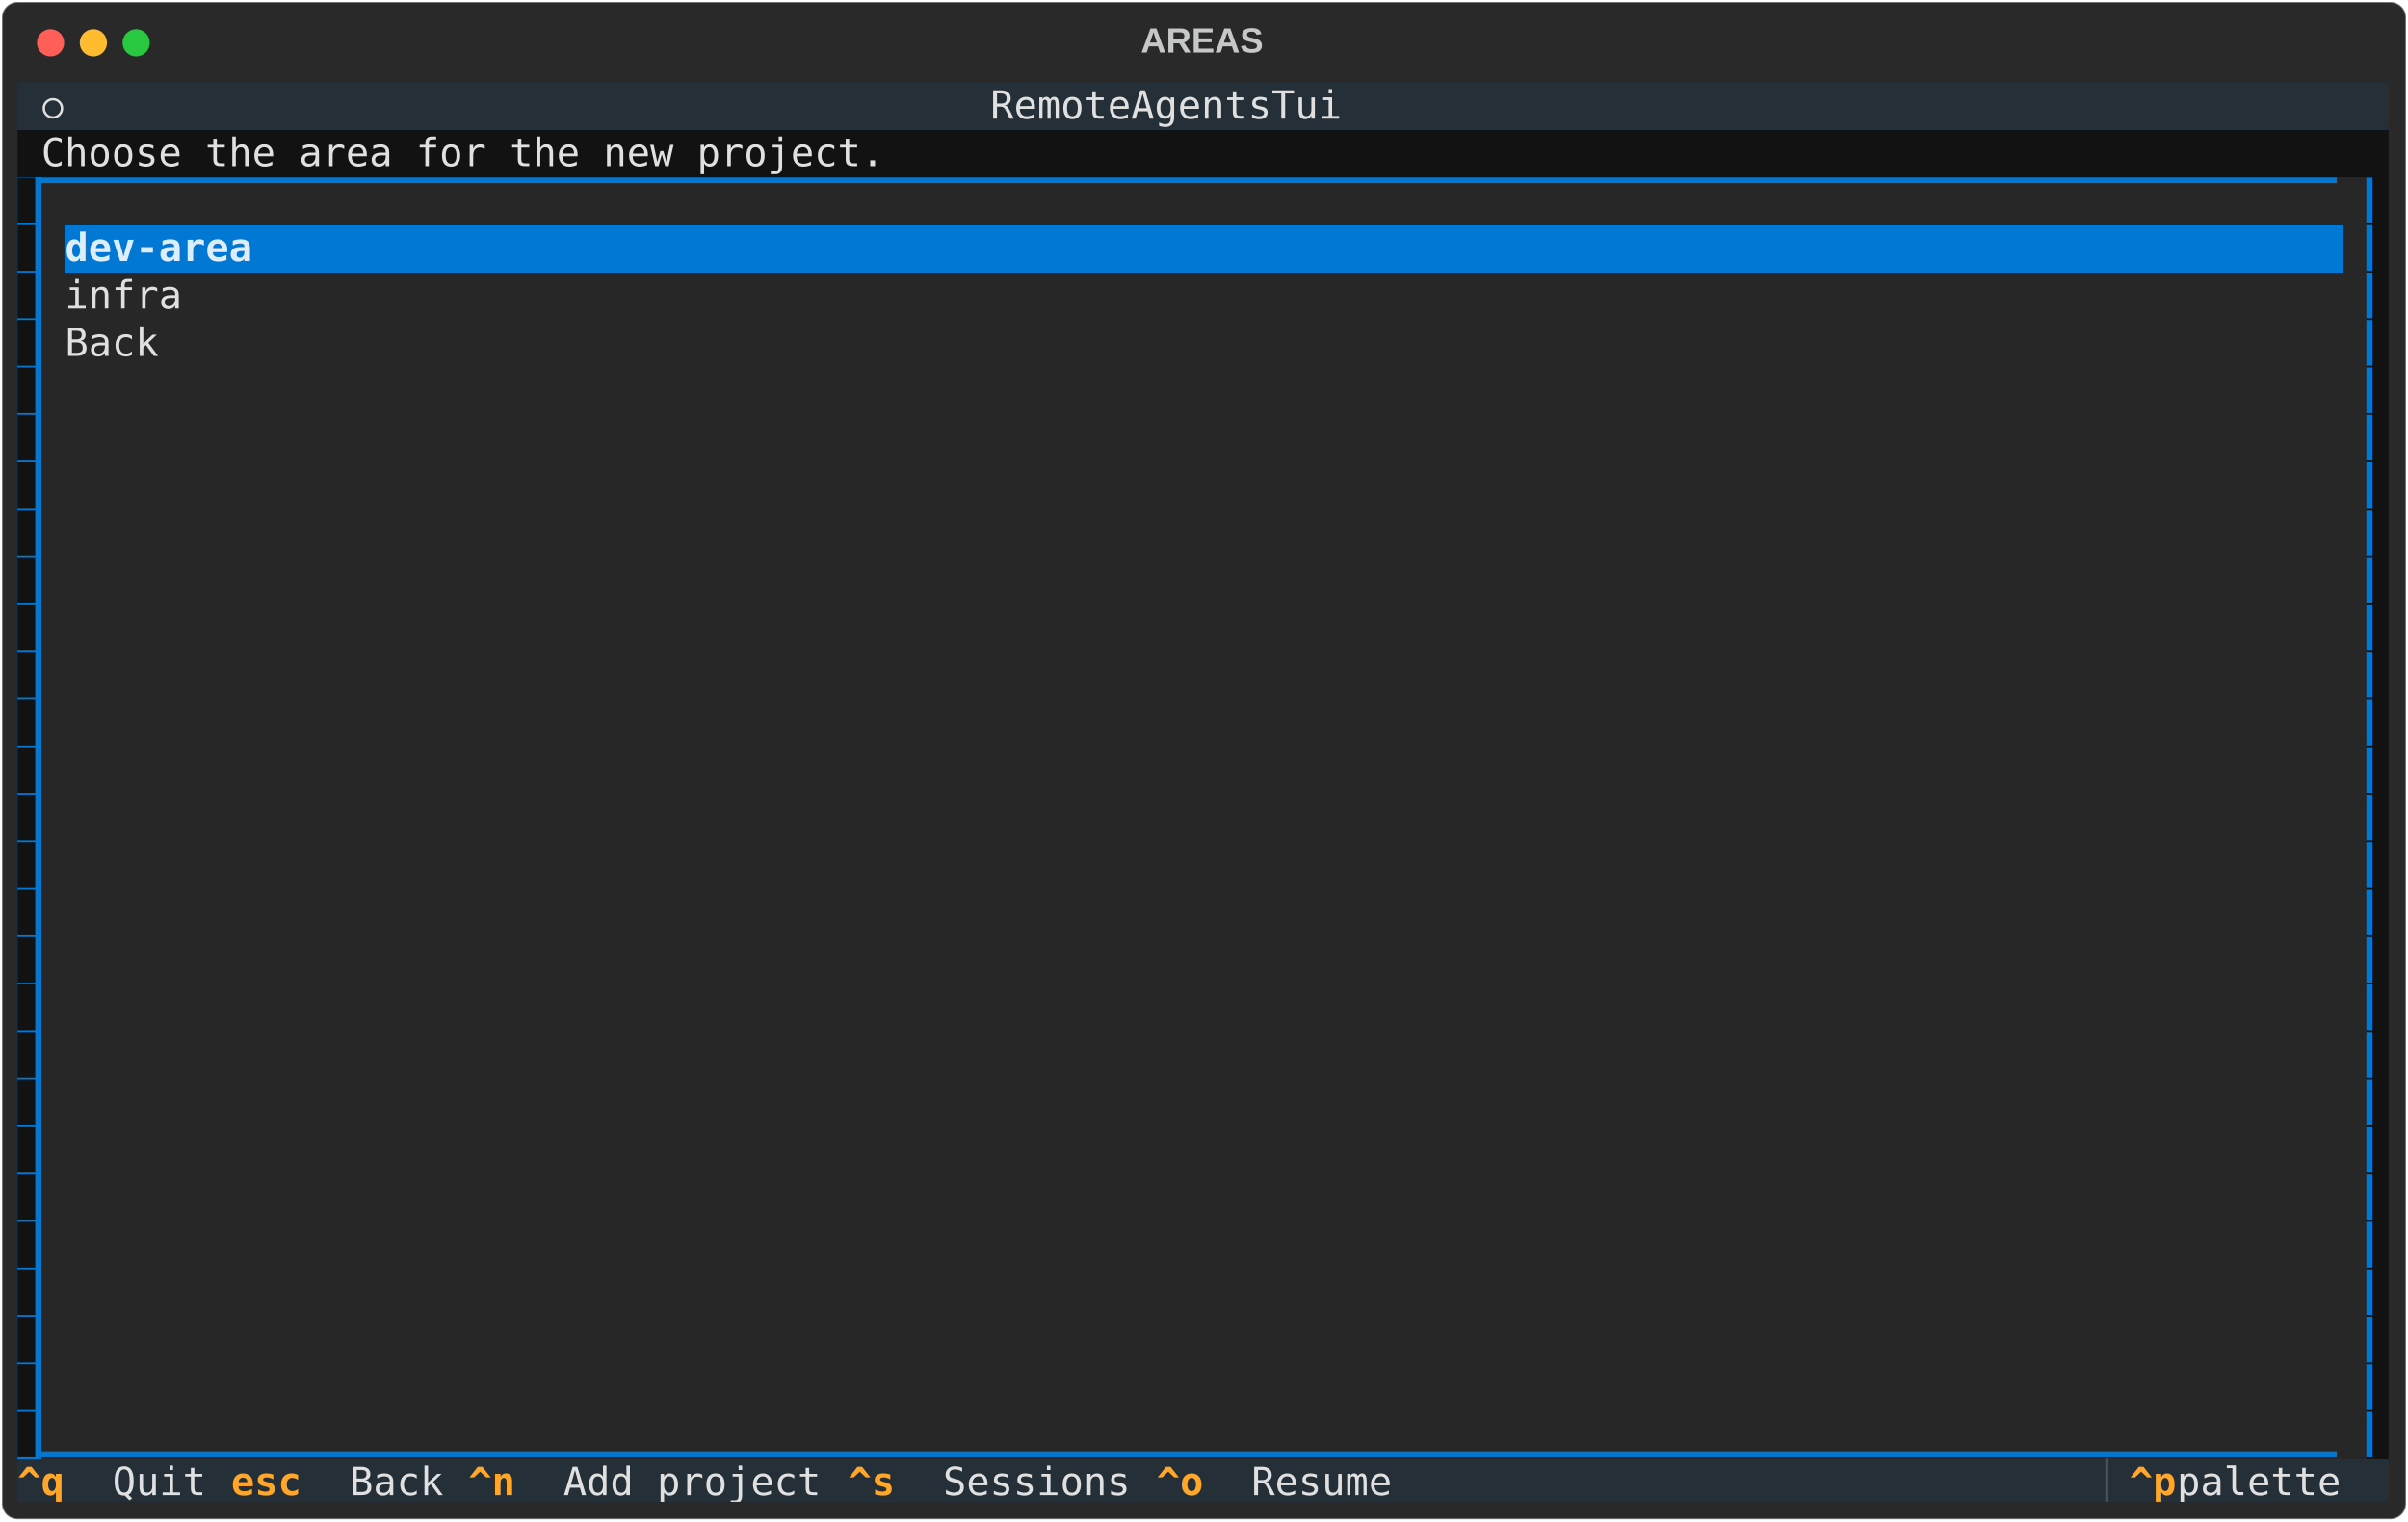
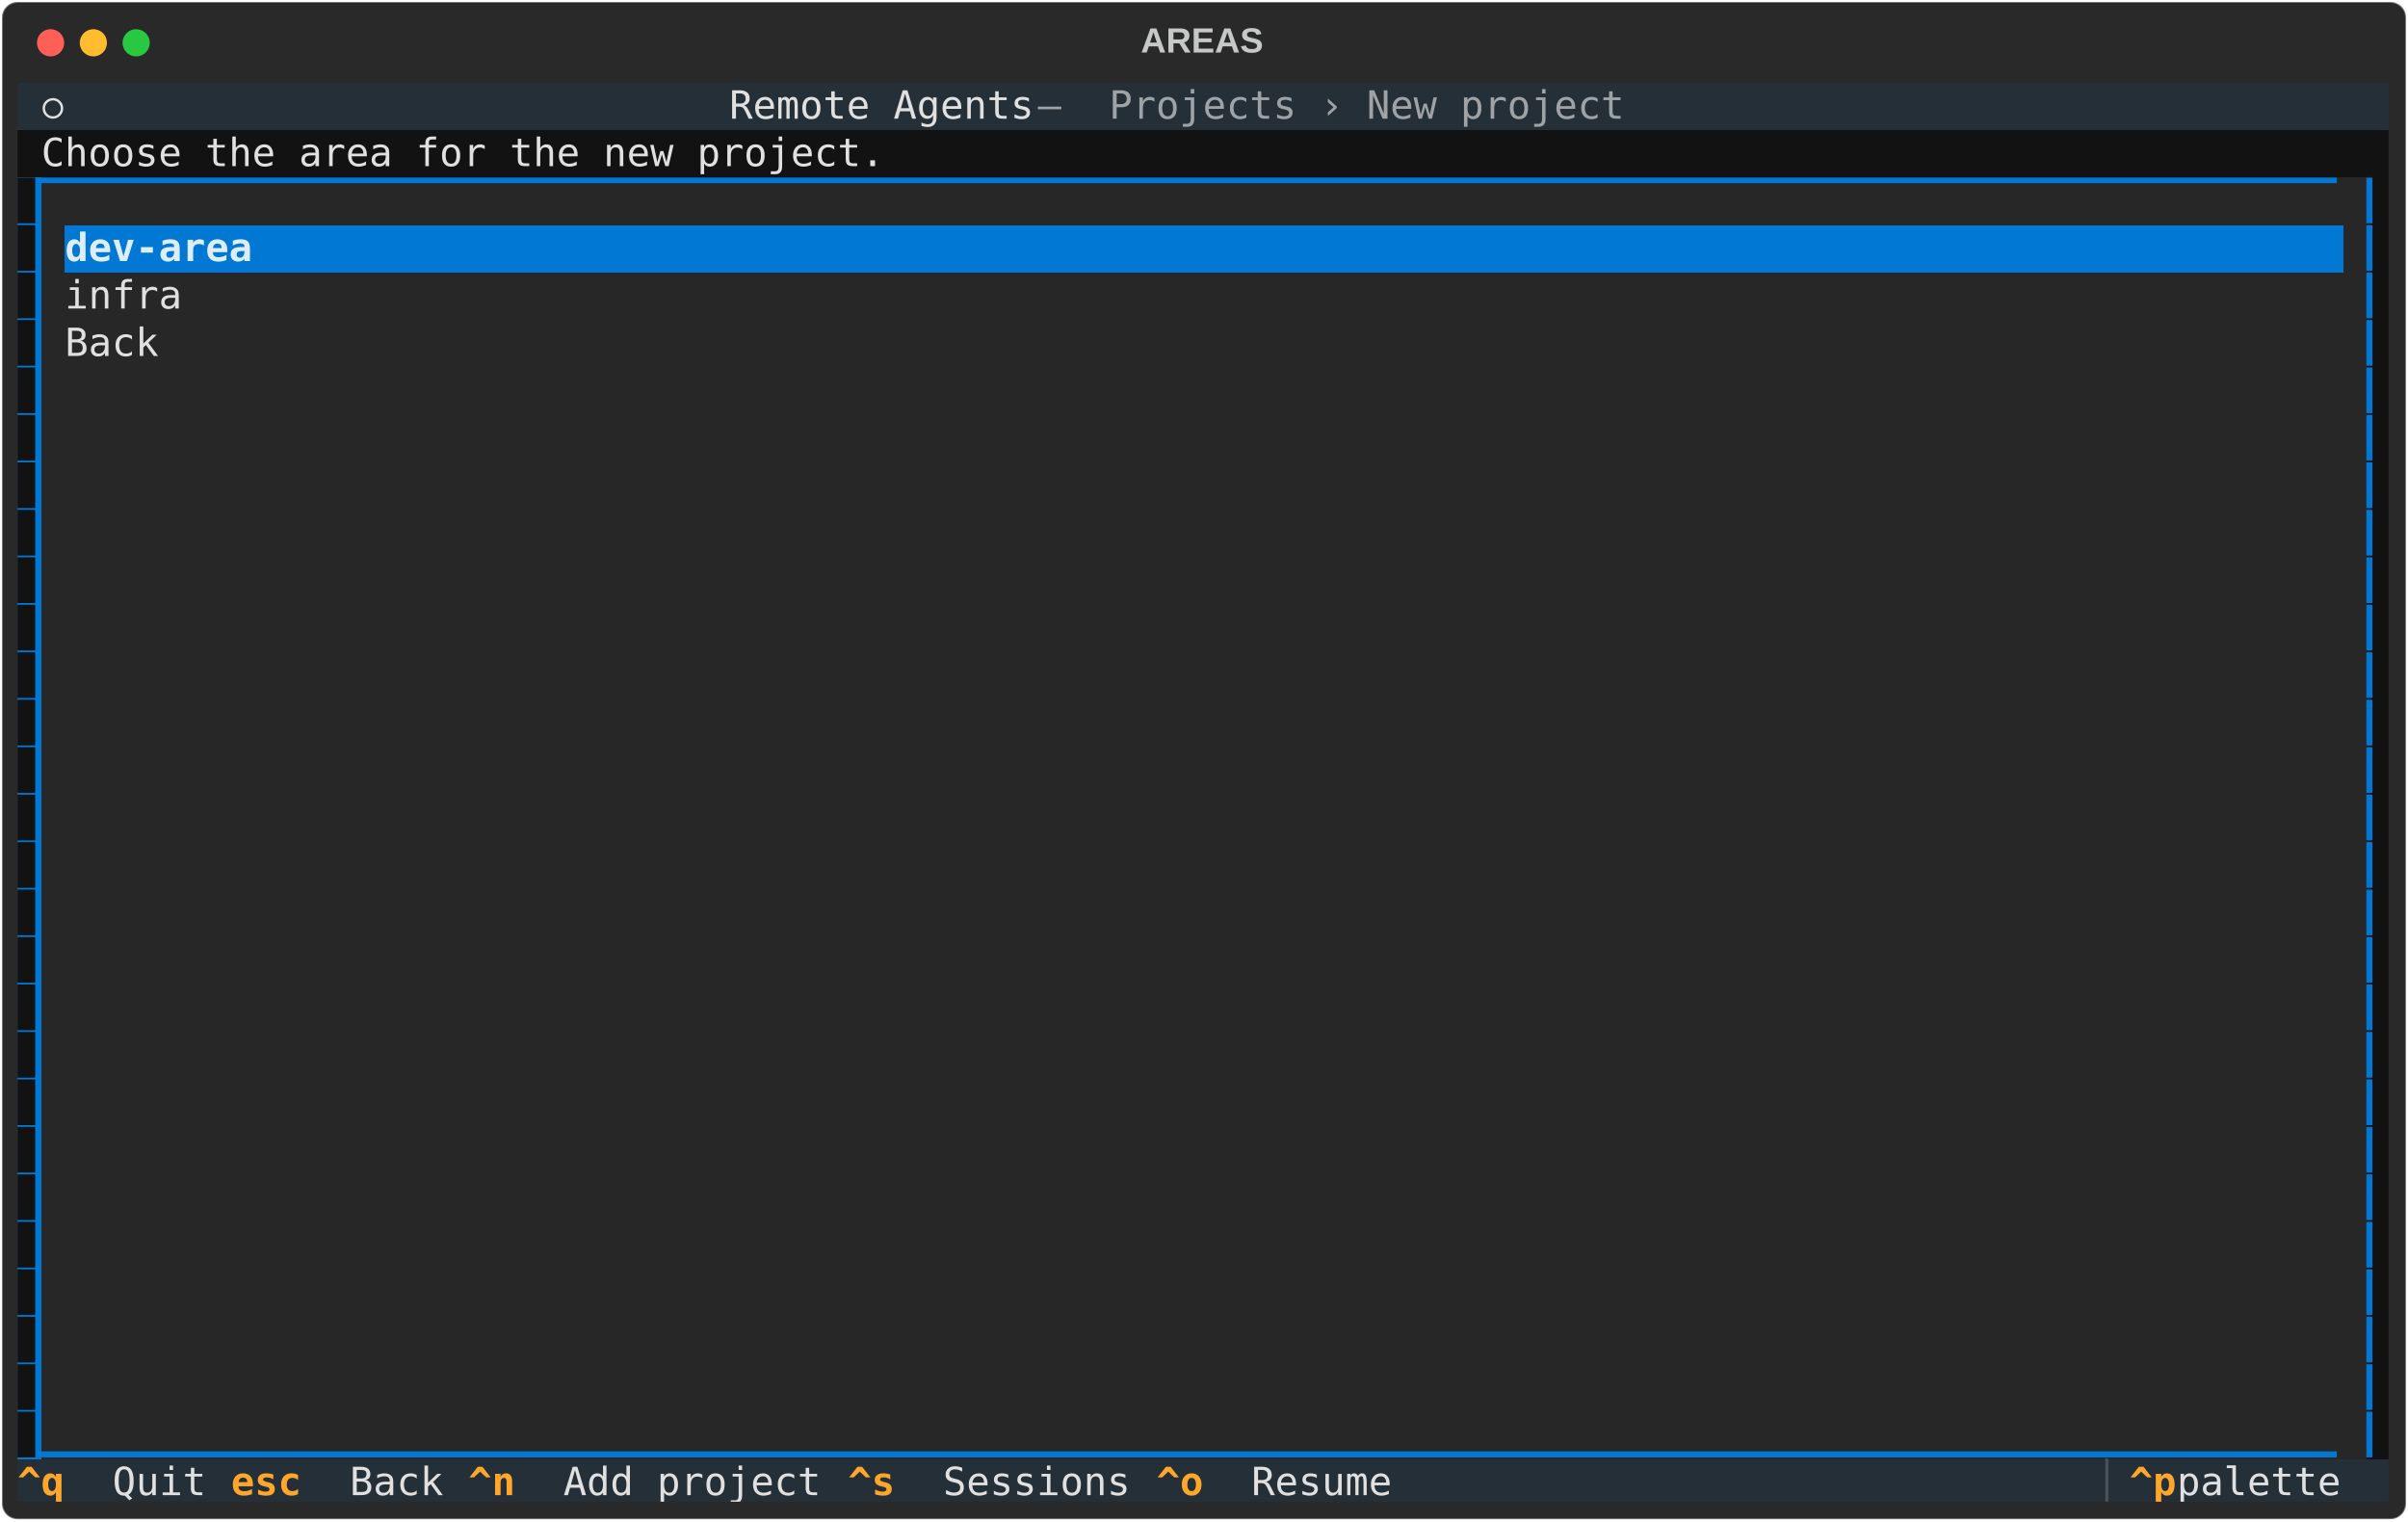
<svg xmlns="http://www.w3.org/2000/svg" class="rich-terminal" viewBox="0 0 1238 782.0">
  <style>

    @font-face {
        font-family: "Fira Code";
        src: local("FiraCode-Regular"),
                url("https://cdnjs.cloudflare.com/ajax/libs/firacode/6.2.0/woff2/FiraCode-Regular.woff2") format("woff2"),
                url("https://cdnjs.cloudflare.com/ajax/libs/firacode/6.2.0/woff/FiraCode-Regular.woff") format("woff");
        font-style: normal;
        font-weight: 400;
    }
    @font-face {
        font-family: "Fira Code";
        src: local("FiraCode-Bold"),
                url("https://cdnjs.cloudflare.com/ajax/libs/firacode/6.2.0/woff2/FiraCode-Bold.woff2") format("woff2"),
                url("https://cdnjs.cloudflare.com/ajax/libs/firacode/6.2.0/woff/FiraCode-Bold.woff") format("woff");
        font-style: bold;
        font-weight: 700;
    }

    .terminal-0-matrix {
        font-family: Fira Code, monospace;
        font-size: 20px;
        line-height: 24.4px;
        font-variant-east-asian: full-width;
    }

    .terminal-0-title {
        font-size: 18px;
        font-weight: bold;
        font-family: arial;
    }

    .terminal-0-r1 { fill: #c5c8c6 }
.terminal-0-r2 { fill: #e0e0e0 }
- .terminal-0-r3 { fill: #121212 }
- .terminal-0-r4 { fill: #0178d4 }
- .terminal-0-r5 { fill: #ddedf9;font-weight: bold }
- .terminal-0-r6 { fill: #ffa62b;font-weight: bold }
- .terminal-0-r7 { fill: #495259 }
+ .terminal-0-r3 { fill: #a0a3a6 }
+ .terminal-0-r4 { fill: #121212 }
+ .terminal-0-r5 { fill: #0178d4 }
+ .terminal-0-r6 { fill: #ddedf9;font-weight: bold }
+ .terminal-0-r7 { fill: #ffa62b;font-weight: bold }
+ .terminal-0-r8 { fill: #495259 }
    </style>
  <defs>
    <clipPath id="terminal-0-clip-terminal">
      <rect x="0" y="0" width="1219.0" height="731.0" />
    </clipPath>
    <clipPath id="terminal-0-line-0">
      <rect x="0" y="1.5" width="1220" height="24.65" />
    </clipPath>
    <clipPath id="terminal-0-line-1">
      <rect x="0" y="25.9" width="1220" height="24.65" />
    </clipPath>
    <clipPath id="terminal-0-line-2">
      <rect x="0" y="50.3" width="1220" height="24.65" />
    </clipPath>
    <clipPath id="terminal-0-line-3">
      <rect x="0" y="74.7" width="1220" height="24.65" />
    </clipPath>
    <clipPath id="terminal-0-line-4">
      <rect x="0" y="99.1" width="1220" height="24.65" />
    </clipPath>
    <clipPath id="terminal-0-line-5">
      <rect x="0" y="123.5" width="1220" height="24.65" />
    </clipPath>
    <clipPath id="terminal-0-line-6">
      <rect x="0" y="147.9" width="1220" height="24.65" />
    </clipPath>
    <clipPath id="terminal-0-line-7">
      <rect x="0" y="172.3" width="1220" height="24.65" />
    </clipPath>
    <clipPath id="terminal-0-line-8">
      <rect x="0" y="196.7" width="1220" height="24.65" />
    </clipPath>
    <clipPath id="terminal-0-line-9">
      <rect x="0" y="221.1" width="1220" height="24.65" />
    </clipPath>
    <clipPath id="terminal-0-line-10">
      <rect x="0" y="245.5" width="1220" height="24.65" />
    </clipPath>
    <clipPath id="terminal-0-line-11">
      <rect x="0" y="269.9" width="1220" height="24.65" />
    </clipPath>
    <clipPath id="terminal-0-line-12">
      <rect x="0" y="294.3" width="1220" height="24.65" />
    </clipPath>
    <clipPath id="terminal-0-line-13">
      <rect x="0" y="318.7" width="1220" height="24.65" />
    </clipPath>
    <clipPath id="terminal-0-line-14">
      <rect x="0" y="343.1" width="1220" height="24.65" />
    </clipPath>
    <clipPath id="terminal-0-line-15">
      <rect x="0" y="367.5" width="1220" height="24.65" />
    </clipPath>
    <clipPath id="terminal-0-line-16">
      <rect x="0" y="391.9" width="1220" height="24.65" />
    </clipPath>
    <clipPath id="terminal-0-line-17">
      <rect x="0" y="416.3" width="1220" height="24.65" />
    </clipPath>
    <clipPath id="terminal-0-line-18">
      <rect x="0" y="440.7" width="1220" height="24.65" />
    </clipPath>
    <clipPath id="terminal-0-line-19">
      <rect x="0" y="465.1" width="1220" height="24.65" />
    </clipPath>
    <clipPath id="terminal-0-line-20">
      <rect x="0" y="489.5" width="1220" height="24.65" />
    </clipPath>
    <clipPath id="terminal-0-line-21">
      <rect x="0" y="513.9" width="1220" height="24.65" />
    </clipPath>
    <clipPath id="terminal-0-line-22">
      <rect x="0" y="538.3" width="1220" height="24.65" />
    </clipPath>
    <clipPath id="terminal-0-line-23">
      <rect x="0" y="562.7" width="1220" height="24.65" />
    </clipPath>
    <clipPath id="terminal-0-line-24">
      <rect x="0" y="587.1" width="1220" height="24.65" />
    </clipPath>
    <clipPath id="terminal-0-line-25">
      <rect x="0" y="611.5" width="1220" height="24.65" />
    </clipPath>
    <clipPath id="terminal-0-line-26">
      <rect x="0" y="635.9" width="1220" height="24.65" />
    </clipPath>
    <clipPath id="terminal-0-line-27">
      <rect x="0" y="660.3" width="1220" height="24.65" />
    </clipPath>
    <clipPath id="terminal-0-line-28">
      <rect x="0" y="684.7" width="1220" height="24.65" />
    </clipPath>
  </defs>
  <rect fill="#292929" stroke="rgba(255,255,255,0.35)" stroke-width="1" x="1" y="1" width="1236" height="780" rx="8" />
  <text class="terminal-0-title" fill="#c5c8c6" text-anchor="middle" x="618" y="27">AREAS</text>
  <g transform="translate(26,22)">
    <circle cx="0" cy="0" r="7" fill="#ff5f57" />
    <circle cx="22" cy="0" r="7" fill="#febc2e" />
    <circle cx="44" cy="0" r="7" fill="#28c840" />
  </g>
  <g transform="translate(9, 41)" clip-path="url(#terminal-0-clip-terminal)">
    <rect fill="#242f38" x="0" y="1.5" width="12.2" height="24.65" shape-rendering="crispEdges" />
    <rect fill="#242f38" x="12.2" y="1.5" width="12.2" height="24.65" shape-rendering="crispEdges" />
    <rect fill="#242f38" x="24.4" y="1.5" width="61" height="24.65" shape-rendering="crispEdges" />
    <rect fill="#242f38" x="85.4" y="1.5" width="12.2" height="24.65" shape-rendering="crispEdges" />
-     <rect fill="#242f38" x="97.6" y="1.5" width="402.6" height="24.65" shape-rendering="crispEdges" />
-     <rect fill="#242f38" x="500.2" y="1.5" width="183" height="24.65" shape-rendering="crispEdges" />
-     <rect fill="#242f38" x="683.2" y="1.5" width="414.8" height="24.65" shape-rendering="crispEdges" />
+     <rect fill="#242f38" x="97.6" y="1.5" width="268.4" height="24.65" shape-rendering="crispEdges" />
+     <rect fill="#242f38" x="366" y="1.5" width="158.6" height="24.65" shape-rendering="crispEdges" />
+     <rect fill="#242f38" x="524.6" y="1.5" width="36.6" height="24.65" shape-rendering="crispEdges" />
+     <rect fill="#242f38" x="561.2" y="1.5" width="268.4" height="24.65" shape-rendering="crispEdges" />
+     <rect fill="#242f38" x="829.6" y="1.5" width="268.4" height="24.65" shape-rendering="crispEdges" />
    <rect fill="#242f38" x="1098" y="1.5" width="12.2" height="24.65" shape-rendering="crispEdges" />
    <rect fill="#242f38" x="1110.2" y="1.5" width="0" height="24.65" shape-rendering="crispEdges" />
    <rect fill="#242f38" x="1110.2" y="1.5" width="97.6" height="24.65" shape-rendering="crispEdges" />
    <rect fill="#242f38" x="1207.8" y="1.5" width="12.2" height="24.65" shape-rendering="crispEdges" />
    <rect fill="#121212" x="0" y="25.9" width="12.2" height="24.65" shape-rendering="crispEdges" />
    <rect fill="#121212" x="12.2" y="25.9" width="439.2" height="24.65" shape-rendering="crispEdges" />
    <rect fill="#121212" x="451.4" y="25.9" width="756.4" height="24.65" shape-rendering="crispEdges" />
    <rect fill="#121212" x="1207.8" y="25.9" width="12.2" height="24.65" shape-rendering="crispEdges" />
    <rect fill="#0178d4" x="0" y="50.3" width="12.2" height="24.65" shape-rendering="crispEdges" />
    <rect fill="#272727" x="12.2" y="50.3" width="1195.6" height="24.65" shape-rendering="crispEdges" />
    <rect fill="#121212" x="1207.8" y="50.3" width="12.2" height="24.65" shape-rendering="crispEdges" />
    <rect fill="#0178d4" x="0" y="74.7" width="12.2" height="24.65" shape-rendering="crispEdges" />
    <rect fill="#272727" x="12.2" y="74.7" width="12.2" height="24.65" shape-rendering="crispEdges" />
    <rect fill="#0178d4" x="24.4" y="74.7" width="97.6" height="24.65" shape-rendering="crispEdges" />
    <rect fill="#0178d4" x="122" y="74.7" width="1073.6" height="24.65" shape-rendering="crispEdges" />
    <rect fill="#272727" x="1195.6" y="74.7" width="12.2" height="24.65" shape-rendering="crispEdges" />
    <rect fill="#121212" x="1207.8" y="74.7" width="12.2" height="24.65" shape-rendering="crispEdges" />
    <rect fill="#0178d4" x="0" y="99.1" width="12.2" height="24.65" shape-rendering="crispEdges" />
    <rect fill="#272727" x="12.2" y="99.1" width="12.2" height="24.65" shape-rendering="crispEdges" />
    <rect fill="#272727" x="24.4" y="99.1" width="61" height="24.65" shape-rendering="crispEdges" />
    <rect fill="#272727" x="85.4" y="99.1" width="1110.2" height="24.65" shape-rendering="crispEdges" />
    <rect fill="#272727" x="1195.6" y="99.1" width="12.2" height="24.65" shape-rendering="crispEdges" />
    <rect fill="#121212" x="1207.8" y="99.1" width="12.2" height="24.65" shape-rendering="crispEdges" />
    <rect fill="#0178d4" x="0" y="123.5" width="12.2" height="24.65" shape-rendering="crispEdges" />
    <rect fill="#272727" x="12.2" y="123.5" width="12.2" height="24.65" shape-rendering="crispEdges" />
    <rect fill="#272727" x="24.4" y="123.5" width="48.8" height="24.65" shape-rendering="crispEdges" />
    <rect fill="#272727" x="73.2" y="123.5" width="1122.4" height="24.65" shape-rendering="crispEdges" />
    <rect fill="#272727" x="1195.6" y="123.5" width="12.2" height="24.65" shape-rendering="crispEdges" />
    <rect fill="#121212" x="1207.8" y="123.5" width="12.2" height="24.65" shape-rendering="crispEdges" />
    <rect fill="#0178d4" x="0" y="147.9" width="12.2" height="24.65" shape-rendering="crispEdges" />
    <rect fill="#272727" x="12.2" y="147.9" width="12.2" height="24.65" shape-rendering="crispEdges" />
    <rect fill="#272727" x="24.4" y="147.9" width="1171.2" height="24.65" shape-rendering="crispEdges" />
    <rect fill="#272727" x="1195.6" y="147.9" width="12.2" height="24.65" shape-rendering="crispEdges" />
    <rect fill="#121212" x="1207.8" y="147.9" width="12.2" height="24.65" shape-rendering="crispEdges" />
    <rect fill="#0178d4" x="0" y="172.3" width="12.2" height="24.65" shape-rendering="crispEdges" />
    <rect fill="#272727" x="12.2" y="172.3" width="12.2" height="24.65" shape-rendering="crispEdges" />
    <rect fill="#272727" x="24.4" y="172.3" width="1171.2" height="24.65" shape-rendering="crispEdges" />
    <rect fill="#272727" x="1195.6" y="172.3" width="12.2" height="24.65" shape-rendering="crispEdges" />
    <rect fill="#121212" x="1207.8" y="172.3" width="12.2" height="24.65" shape-rendering="crispEdges" />
    <rect fill="#0178d4" x="0" y="196.7" width="12.2" height="24.65" shape-rendering="crispEdges" />
    <rect fill="#272727" x="12.2" y="196.7" width="12.2" height="24.65" shape-rendering="crispEdges" />
    <rect fill="#272727" x="24.4" y="196.7" width="1171.2" height="24.65" shape-rendering="crispEdges" />
    <rect fill="#272727" x="1195.6" y="196.7" width="12.2" height="24.65" shape-rendering="crispEdges" />
    <rect fill="#121212" x="1207.8" y="196.7" width="12.2" height="24.65" shape-rendering="crispEdges" />
    <rect fill="#0178d4" x="0" y="221.1" width="12.2" height="24.65" shape-rendering="crispEdges" />
    <rect fill="#272727" x="12.2" y="221.1" width="12.2" height="24.65" shape-rendering="crispEdges" />
    <rect fill="#272727" x="24.4" y="221.1" width="1171.2" height="24.65" shape-rendering="crispEdges" />
    <rect fill="#272727" x="1195.6" y="221.1" width="12.2" height="24.65" shape-rendering="crispEdges" />
    <rect fill="#121212" x="1207.8" y="221.1" width="12.2" height="24.65" shape-rendering="crispEdges" />
    <rect fill="#0178d4" x="0" y="245.5" width="12.2" height="24.65" shape-rendering="crispEdges" />
    <rect fill="#272727" x="12.2" y="245.5" width="12.2" height="24.65" shape-rendering="crispEdges" />
    <rect fill="#272727" x="24.4" y="245.5" width="1171.2" height="24.65" shape-rendering="crispEdges" />
    <rect fill="#272727" x="1195.6" y="245.5" width="12.2" height="24.65" shape-rendering="crispEdges" />
    <rect fill="#121212" x="1207.8" y="245.5" width="12.2" height="24.65" shape-rendering="crispEdges" />
    <rect fill="#0178d4" x="0" y="269.9" width="12.2" height="24.65" shape-rendering="crispEdges" />
    <rect fill="#272727" x="12.2" y="269.9" width="12.2" height="24.65" shape-rendering="crispEdges" />
    <rect fill="#272727" x="24.4" y="269.9" width="1171.2" height="24.65" shape-rendering="crispEdges" />
    <rect fill="#272727" x="1195.6" y="269.9" width="12.2" height="24.65" shape-rendering="crispEdges" />
    <rect fill="#121212" x="1207.8" y="269.9" width="12.2" height="24.65" shape-rendering="crispEdges" />
    <rect fill="#0178d4" x="0" y="294.3" width="12.2" height="24.65" shape-rendering="crispEdges" />
    <rect fill="#272727" x="12.2" y="294.3" width="12.2" height="24.65" shape-rendering="crispEdges" />
    <rect fill="#272727" x="24.4" y="294.3" width="1171.2" height="24.65" shape-rendering="crispEdges" />
    <rect fill="#272727" x="1195.6" y="294.3" width="12.2" height="24.65" shape-rendering="crispEdges" />
    <rect fill="#121212" x="1207.8" y="294.3" width="12.2" height="24.65" shape-rendering="crispEdges" />
    <rect fill="#0178d4" x="0" y="318.7" width="12.2" height="24.65" shape-rendering="crispEdges" />
    <rect fill="#272727" x="12.2" y="318.7" width="12.2" height="24.65" shape-rendering="crispEdges" />
    <rect fill="#272727" x="24.4" y="318.7" width="1171.2" height="24.65" shape-rendering="crispEdges" />
    <rect fill="#272727" x="1195.6" y="318.7" width="12.2" height="24.65" shape-rendering="crispEdges" />
    <rect fill="#121212" x="1207.8" y="318.7" width="12.2" height="24.65" shape-rendering="crispEdges" />
    <rect fill="#0178d4" x="0" y="343.1" width="12.2" height="24.65" shape-rendering="crispEdges" />
    <rect fill="#272727" x="12.2" y="343.1" width="12.2" height="24.65" shape-rendering="crispEdges" />
    <rect fill="#272727" x="24.4" y="343.1" width="1171.2" height="24.65" shape-rendering="crispEdges" />
    <rect fill="#272727" x="1195.6" y="343.1" width="12.2" height="24.65" shape-rendering="crispEdges" />
    <rect fill="#121212" x="1207.8" y="343.1" width="12.2" height="24.65" shape-rendering="crispEdges" />
    <rect fill="#0178d4" x="0" y="367.5" width="12.2" height="24.65" shape-rendering="crispEdges" />
    <rect fill="#272727" x="12.2" y="367.5" width="12.2" height="24.65" shape-rendering="crispEdges" />
    <rect fill="#272727" x="24.4" y="367.5" width="1171.2" height="24.65" shape-rendering="crispEdges" />
    <rect fill="#272727" x="1195.6" y="367.5" width="12.2" height="24.65" shape-rendering="crispEdges" />
    <rect fill="#121212" x="1207.8" y="367.5" width="12.2" height="24.65" shape-rendering="crispEdges" />
    <rect fill="#0178d4" x="0" y="391.9" width="12.2" height="24.65" shape-rendering="crispEdges" />
    <rect fill="#272727" x="12.2" y="391.9" width="12.2" height="24.65" shape-rendering="crispEdges" />
    <rect fill="#272727" x="24.4" y="391.9" width="1171.2" height="24.65" shape-rendering="crispEdges" />
    <rect fill="#272727" x="1195.6" y="391.9" width="12.2" height="24.65" shape-rendering="crispEdges" />
    <rect fill="#121212" x="1207.8" y="391.9" width="12.2" height="24.65" shape-rendering="crispEdges" />
    <rect fill="#0178d4" x="0" y="416.3" width="12.2" height="24.65" shape-rendering="crispEdges" />
    <rect fill="#272727" x="12.2" y="416.3" width="12.2" height="24.65" shape-rendering="crispEdges" />
    <rect fill="#272727" x="24.4" y="416.3" width="1171.2" height="24.65" shape-rendering="crispEdges" />
    <rect fill="#272727" x="1195.6" y="416.3" width="12.2" height="24.65" shape-rendering="crispEdges" />
    <rect fill="#121212" x="1207.8" y="416.3" width="12.2" height="24.65" shape-rendering="crispEdges" />
    <rect fill="#0178d4" x="0" y="440.7" width="12.2" height="24.65" shape-rendering="crispEdges" />
    <rect fill="#272727" x="12.2" y="440.7" width="12.2" height="24.65" shape-rendering="crispEdges" />
    <rect fill="#272727" x="24.4" y="440.7" width="1171.2" height="24.65" shape-rendering="crispEdges" />
    <rect fill="#272727" x="1195.6" y="440.7" width="12.2" height="24.65" shape-rendering="crispEdges" />
    <rect fill="#121212" x="1207.8" y="440.7" width="12.2" height="24.65" shape-rendering="crispEdges" />
    <rect fill="#0178d4" x="0" y="465.1" width="12.2" height="24.65" shape-rendering="crispEdges" />
    <rect fill="#272727" x="12.2" y="465.1" width="12.2" height="24.65" shape-rendering="crispEdges" />
    <rect fill="#272727" x="24.4" y="465.1" width="1171.2" height="24.65" shape-rendering="crispEdges" />
    <rect fill="#272727" x="1195.6" y="465.1" width="12.2" height="24.65" shape-rendering="crispEdges" />
    <rect fill="#121212" x="1207.8" y="465.1" width="12.2" height="24.65" shape-rendering="crispEdges" />
    <rect fill="#0178d4" x="0" y="489.5" width="12.2" height="24.65" shape-rendering="crispEdges" />
    <rect fill="#272727" x="12.2" y="489.5" width="12.2" height="24.65" shape-rendering="crispEdges" />
    <rect fill="#272727" x="24.4" y="489.5" width="1171.2" height="24.65" shape-rendering="crispEdges" />
    <rect fill="#272727" x="1195.6" y="489.5" width="12.2" height="24.65" shape-rendering="crispEdges" />
    <rect fill="#121212" x="1207.8" y="489.5" width="12.2" height="24.65" shape-rendering="crispEdges" />
    <rect fill="#0178d4" x="0" y="513.9" width="12.2" height="24.65" shape-rendering="crispEdges" />
    <rect fill="#272727" x="12.2" y="513.9" width="12.2" height="24.65" shape-rendering="crispEdges" />
    <rect fill="#272727" x="24.4" y="513.9" width="1171.2" height="24.65" shape-rendering="crispEdges" />
    <rect fill="#272727" x="1195.6" y="513.9" width="12.2" height="24.65" shape-rendering="crispEdges" />
    <rect fill="#121212" x="1207.8" y="513.9" width="12.2" height="24.65" shape-rendering="crispEdges" />
    <rect fill="#0178d4" x="0" y="538.3" width="12.2" height="24.65" shape-rendering="crispEdges" />
    <rect fill="#272727" x="12.2" y="538.3" width="12.2" height="24.65" shape-rendering="crispEdges" />
    <rect fill="#272727" x="24.4" y="538.3" width="1171.2" height="24.65" shape-rendering="crispEdges" />
    <rect fill="#272727" x="1195.6" y="538.3" width="12.2" height="24.65" shape-rendering="crispEdges" />
    <rect fill="#121212" x="1207.8" y="538.3" width="12.2" height="24.65" shape-rendering="crispEdges" />
    <rect fill="#0178d4" x="0" y="562.7" width="12.2" height="24.65" shape-rendering="crispEdges" />
    <rect fill="#272727" x="12.2" y="562.7" width="12.2" height="24.65" shape-rendering="crispEdges" />
    <rect fill="#272727" x="24.4" y="562.7" width="1171.2" height="24.65" shape-rendering="crispEdges" />
    <rect fill="#272727" x="1195.6" y="562.7" width="12.2" height="24.65" shape-rendering="crispEdges" />
    <rect fill="#121212" x="1207.8" y="562.7" width="12.2" height="24.65" shape-rendering="crispEdges" />
    <rect fill="#0178d4" x="0" y="587.1" width="12.2" height="24.65" shape-rendering="crispEdges" />
    <rect fill="#272727" x="12.2" y="587.1" width="12.2" height="24.65" shape-rendering="crispEdges" />
    <rect fill="#272727" x="24.4" y="587.1" width="1171.2" height="24.65" shape-rendering="crispEdges" />
    <rect fill="#272727" x="1195.6" y="587.1" width="12.2" height="24.65" shape-rendering="crispEdges" />
    <rect fill="#121212" x="1207.8" y="587.1" width="12.2" height="24.65" shape-rendering="crispEdges" />
    <rect fill="#0178d4" x="0" y="611.5" width="12.2" height="24.65" shape-rendering="crispEdges" />
    <rect fill="#272727" x="12.2" y="611.5" width="12.2" height="24.65" shape-rendering="crispEdges" />
    <rect fill="#272727" x="24.4" y="611.5" width="1171.2" height="24.65" shape-rendering="crispEdges" />
    <rect fill="#272727" x="1195.6" y="611.5" width="12.2" height="24.65" shape-rendering="crispEdges" />
    <rect fill="#121212" x="1207.8" y="611.5" width="12.2" height="24.65" shape-rendering="crispEdges" />
    <rect fill="#0178d4" x="0" y="635.9" width="12.2" height="24.65" shape-rendering="crispEdges" />
    <rect fill="#272727" x="12.2" y="635.9" width="12.2" height="24.65" shape-rendering="crispEdges" />
    <rect fill="#272727" x="24.4" y="635.9" width="1171.2" height="24.65" shape-rendering="crispEdges" />
    <rect fill="#272727" x="1195.6" y="635.9" width="12.2" height="24.65" shape-rendering="crispEdges" />
    <rect fill="#121212" x="1207.8" y="635.9" width="12.2" height="24.65" shape-rendering="crispEdges" />
    <rect fill="#0178d4" x="0" y="660.3" width="12.2" height="24.65" shape-rendering="crispEdges" />
    <rect fill="#272727" x="12.2" y="660.3" width="12.2" height="24.65" shape-rendering="crispEdges" />
    <rect fill="#272727" x="24.4" y="660.3" width="1171.2" height="24.65" shape-rendering="crispEdges" />
    <rect fill="#272727" x="1195.6" y="660.3" width="12.2" height="24.65" shape-rendering="crispEdges" />
    <rect fill="#121212" x="1207.8" y="660.3" width="12.2" height="24.65" shape-rendering="crispEdges" />
    <rect fill="#0178d4" x="0" y="684.7" width="12.2" height="24.65" shape-rendering="crispEdges" />
    <rect fill="#272727" x="12.2" y="684.7" width="1195.6" height="24.65" shape-rendering="crispEdges" />
    <rect fill="#121212" x="1207.8" y="684.7" width="12.2" height="24.65" shape-rendering="crispEdges" />
    <rect fill="#242f38" x="0" y="709.1" width="48.8" height="24.65" shape-rendering="crispEdges" />
    <rect fill="#242f38" x="48.8" y="709.1" width="61" height="24.65" shape-rendering="crispEdges" />
    <rect fill="#242f38" x="109.8" y="709.1" width="61" height="24.65" shape-rendering="crispEdges" />
    <rect fill="#242f38" x="170.8" y="709.1" width="61" height="24.65" shape-rendering="crispEdges" />
    <rect fill="#242f38" x="231.8" y="709.1" width="48.8" height="24.65" shape-rendering="crispEdges" />
    <rect fill="#242f38" x="280.6" y="709.1" width="146.4" height="24.65" shape-rendering="crispEdges" />
    <rect fill="#242f38" x="427" y="709.1" width="48.8" height="24.65" shape-rendering="crispEdges" />
    <rect fill="#242f38" x="475.8" y="709.1" width="109.8" height="24.65" shape-rendering="crispEdges" />
    <rect fill="#242f38" x="585.6" y="709.1" width="48.8" height="24.65" shape-rendering="crispEdges" />
    <rect fill="#242f38" x="634.4" y="709.1" width="85.4" height="24.65" shape-rendering="crispEdges" />
    <rect fill="#242f38" x="719.8" y="709.1" width="353.8" height="24.65" shape-rendering="crispEdges" />
    <rect fill="#242f38" x="1073.6" y="709.1" width="12.2" height="24.65" shape-rendering="crispEdges" />
    <rect fill="#242f38" x="1085.8" y="709.1" width="24.4" height="24.65" shape-rendering="crispEdges" />
    <rect fill="#242f38" x="1110.2" y="709.1" width="97.6" height="24.65" shape-rendering="crispEdges" />
    <rect fill="#242f38" x="1207.8" y="709.1" width="12.2" height="24.65" shape-rendering="crispEdges" />
    <g class="terminal-0-matrix">
      <text class="terminal-0-r2" x="12.2" y="20" textLength="12.2" clip-path="url(#terminal-0-line-0)">⭘</text>
-       <text class="terminal-0-r2" x="500.2" y="20" textLength="183" clip-path="url(#terminal-0-line-0)">RemoteAgentsTui</text>
+       <text class="terminal-0-r2" x="366" y="20" textLength="158.6" clip-path="url(#terminal-0-line-0)">Remote Agents</text>
+       <text class="terminal-0-r3" x="524.6" y="20" textLength="36.6" clip-path="url(#terminal-0-line-0)"> — </text>
+       <text class="terminal-0-r3" x="561.2" y="20" textLength="268.4" clip-path="url(#terminal-0-line-0)">Projects › New project</text>
      <text class="terminal-0-r1" x="1220" y="20" textLength="12.2" clip-path="url(#terminal-0-line-0)">
</text>
      <text class="terminal-0-r2" x="12.2" y="44.4" textLength="439.2" clip-path="url(#terminal-0-line-1)">Choose the area for the new project.</text>
      <text class="terminal-0-r1" x="1220" y="44.4" textLength="12.2" clip-path="url(#terminal-0-line-1)">
</text>
-       <text class="terminal-0-r3" x="0" y="68.8" textLength="12.2" clip-path="url(#terminal-0-line-2)">▊</text>
-       <text class="terminal-0-r4" x="12.2" y="68.8" textLength="1195.6" clip-path="url(#terminal-0-line-2)">▔▔▔▔▔▔▔▔▔▔▔▔▔▔▔▔▔▔▔▔▔▔▔▔▔▔▔▔▔▔▔▔▔▔▔▔▔▔▔▔▔▔▔▔▔▔▔▔▔▔▔▔▔▔▔▔▔▔▔▔▔▔▔▔▔▔▔▔▔▔▔▔▔▔▔▔▔▔▔▔▔▔▔▔▔▔▔▔▔▔▔▔▔▔▔▔▔▔</text>
-       <text class="terminal-0-r4" x="1207.8" y="68.8" textLength="12.2" clip-path="url(#terminal-0-line-2)">▎</text>
+       <text class="terminal-0-r4" x="0" y="68.8" textLength="12.2" clip-path="url(#terminal-0-line-2)">▊</text>
+       <text class="terminal-0-r5" x="12.2" y="68.8" textLength="1195.6" clip-path="url(#terminal-0-line-2)">▔▔▔▔▔▔▔▔▔▔▔▔▔▔▔▔▔▔▔▔▔▔▔▔▔▔▔▔▔▔▔▔▔▔▔▔▔▔▔▔▔▔▔▔▔▔▔▔▔▔▔▔▔▔▔▔▔▔▔▔▔▔▔▔▔▔▔▔▔▔▔▔▔▔▔▔▔▔▔▔▔▔▔▔▔▔▔▔▔▔▔▔▔▔▔▔▔▔</text>
+       <text class="terminal-0-r5" x="1207.8" y="68.8" textLength="12.2" clip-path="url(#terminal-0-line-2)">▎</text>
      <text class="terminal-0-r1" x="1220" y="68.8" textLength="12.2" clip-path="url(#terminal-0-line-2)">
</text>
-       <text class="terminal-0-r3" x="0" y="93.2" textLength="12.2" clip-path="url(#terminal-0-line-3)">▊</text>
-       <text class="terminal-0-r5" x="24.4" y="93.2" textLength="97.6" clip-path="url(#terminal-0-line-3)">dev-area</text>
-       <text class="terminal-0-r4" x="1207.8" y="93.2" textLength="12.2" clip-path="url(#terminal-0-line-3)">▎</text>
+       <text class="terminal-0-r4" x="0" y="93.2" textLength="12.2" clip-path="url(#terminal-0-line-3)">▊</text>
+       <text class="terminal-0-r6" x="24.4" y="93.2" textLength="97.6" clip-path="url(#terminal-0-line-3)">dev-area</text>
+       <text class="terminal-0-r5" x="1207.8" y="93.2" textLength="12.2" clip-path="url(#terminal-0-line-3)">▎</text>
      <text class="terminal-0-r1" x="1220" y="93.2" textLength="12.2" clip-path="url(#terminal-0-line-3)">
</text>
-       <text class="terminal-0-r3" x="0" y="117.6" textLength="12.2" clip-path="url(#terminal-0-line-4)">▊</text>
+       <text class="terminal-0-r4" x="0" y="117.6" textLength="12.2" clip-path="url(#terminal-0-line-4)">▊</text>
      <text class="terminal-0-r2" x="24.4" y="117.6" textLength="61" clip-path="url(#terminal-0-line-4)">infra</text>
-       <text class="terminal-0-r4" x="1207.8" y="117.6" textLength="12.2" clip-path="url(#terminal-0-line-4)">▎</text>
+       <text class="terminal-0-r5" x="1207.8" y="117.6" textLength="12.2" clip-path="url(#terminal-0-line-4)">▎</text>
      <text class="terminal-0-r1" x="1220" y="117.6" textLength="12.2" clip-path="url(#terminal-0-line-4)">
</text>
-       <text class="terminal-0-r3" x="0" y="142" textLength="12.2" clip-path="url(#terminal-0-line-5)">▊</text>
+       <text class="terminal-0-r4" x="0" y="142" textLength="12.2" clip-path="url(#terminal-0-line-5)">▊</text>
      <text class="terminal-0-r2" x="24.4" y="142" textLength="48.8" clip-path="url(#terminal-0-line-5)">Back</text>
-       <text class="terminal-0-r4" x="1207.8" y="142" textLength="12.2" clip-path="url(#terminal-0-line-5)">▎</text>
+       <text class="terminal-0-r5" x="1207.8" y="142" textLength="12.2" clip-path="url(#terminal-0-line-5)">▎</text>
      <text class="terminal-0-r1" x="1220" y="142" textLength="12.2" clip-path="url(#terminal-0-line-5)">
</text>
-       <text class="terminal-0-r3" x="0" y="166.4" textLength="12.2" clip-path="url(#terminal-0-line-6)">▊</text>
-       <text class="terminal-0-r4" x="1207.8" y="166.4" textLength="12.2" clip-path="url(#terminal-0-line-6)">▎</text>
+       <text class="terminal-0-r4" x="0" y="166.4" textLength="12.2" clip-path="url(#terminal-0-line-6)">▊</text>
+       <text class="terminal-0-r5" x="1207.8" y="166.4" textLength="12.2" clip-path="url(#terminal-0-line-6)">▎</text>
      <text class="terminal-0-r1" x="1220" y="166.4" textLength="12.2" clip-path="url(#terminal-0-line-6)">
</text>
-       <text class="terminal-0-r3" x="0" y="190.8" textLength="12.2" clip-path="url(#terminal-0-line-7)">▊</text>
-       <text class="terminal-0-r4" x="1207.8" y="190.8" textLength="12.2" clip-path="url(#terminal-0-line-7)">▎</text>
+       <text class="terminal-0-r4" x="0" y="190.8" textLength="12.2" clip-path="url(#terminal-0-line-7)">▊</text>
+       <text class="terminal-0-r5" x="1207.8" y="190.8" textLength="12.2" clip-path="url(#terminal-0-line-7)">▎</text>
      <text class="terminal-0-r1" x="1220" y="190.8" textLength="12.2" clip-path="url(#terminal-0-line-7)">
</text>
-       <text class="terminal-0-r3" x="0" y="215.2" textLength="12.2" clip-path="url(#terminal-0-line-8)">▊</text>
-       <text class="terminal-0-r4" x="1207.8" y="215.2" textLength="12.2" clip-path="url(#terminal-0-line-8)">▎</text>
+       <text class="terminal-0-r4" x="0" y="215.2" textLength="12.2" clip-path="url(#terminal-0-line-8)">▊</text>
+       <text class="terminal-0-r5" x="1207.8" y="215.2" textLength="12.2" clip-path="url(#terminal-0-line-8)">▎</text>
      <text class="terminal-0-r1" x="1220" y="215.2" textLength="12.2" clip-path="url(#terminal-0-line-8)">
</text>
-       <text class="terminal-0-r3" x="0" y="239.6" textLength="12.2" clip-path="url(#terminal-0-line-9)">▊</text>
-       <text class="terminal-0-r4" x="1207.8" y="239.6" textLength="12.2" clip-path="url(#terminal-0-line-9)">▎</text>
+       <text class="terminal-0-r4" x="0" y="239.6" textLength="12.2" clip-path="url(#terminal-0-line-9)">▊</text>
+       <text class="terminal-0-r5" x="1207.8" y="239.6" textLength="12.2" clip-path="url(#terminal-0-line-9)">▎</text>
      <text class="terminal-0-r1" x="1220" y="239.6" textLength="12.2" clip-path="url(#terminal-0-line-9)">
</text>
-       <text class="terminal-0-r3" x="0" y="264" textLength="12.2" clip-path="url(#terminal-0-line-10)">▊</text>
-       <text class="terminal-0-r4" x="1207.8" y="264" textLength="12.2" clip-path="url(#terminal-0-line-10)">▎</text>
+       <text class="terminal-0-r4" x="0" y="264" textLength="12.2" clip-path="url(#terminal-0-line-10)">▊</text>
+       <text class="terminal-0-r5" x="1207.8" y="264" textLength="12.2" clip-path="url(#terminal-0-line-10)">▎</text>
      <text class="terminal-0-r1" x="1220" y="264" textLength="12.2" clip-path="url(#terminal-0-line-10)">
</text>
-       <text class="terminal-0-r3" x="0" y="288.4" textLength="12.2" clip-path="url(#terminal-0-line-11)">▊</text>
-       <text class="terminal-0-r4" x="1207.8" y="288.4" textLength="12.2" clip-path="url(#terminal-0-line-11)">▎</text>
+       <text class="terminal-0-r4" x="0" y="288.4" textLength="12.2" clip-path="url(#terminal-0-line-11)">▊</text>
+       <text class="terminal-0-r5" x="1207.8" y="288.4" textLength="12.2" clip-path="url(#terminal-0-line-11)">▎</text>
      <text class="terminal-0-r1" x="1220" y="288.4" textLength="12.2" clip-path="url(#terminal-0-line-11)">
</text>
-       <text class="terminal-0-r3" x="0" y="312.8" textLength="12.2" clip-path="url(#terminal-0-line-12)">▊</text>
-       <text class="terminal-0-r4" x="1207.8" y="312.8" textLength="12.2" clip-path="url(#terminal-0-line-12)">▎</text>
+       <text class="terminal-0-r4" x="0" y="312.8" textLength="12.2" clip-path="url(#terminal-0-line-12)">▊</text>
+       <text class="terminal-0-r5" x="1207.8" y="312.8" textLength="12.2" clip-path="url(#terminal-0-line-12)">▎</text>
      <text class="terminal-0-r1" x="1220" y="312.8" textLength="12.2" clip-path="url(#terminal-0-line-12)">
</text>
-       <text class="terminal-0-r3" x="0" y="337.2" textLength="12.2" clip-path="url(#terminal-0-line-13)">▊</text>
-       <text class="terminal-0-r4" x="1207.8" y="337.2" textLength="12.2" clip-path="url(#terminal-0-line-13)">▎</text>
+       <text class="terminal-0-r4" x="0" y="337.2" textLength="12.2" clip-path="url(#terminal-0-line-13)">▊</text>
+       <text class="terminal-0-r5" x="1207.8" y="337.2" textLength="12.2" clip-path="url(#terminal-0-line-13)">▎</text>
      <text class="terminal-0-r1" x="1220" y="337.2" textLength="12.2" clip-path="url(#terminal-0-line-13)">
</text>
-       <text class="terminal-0-r3" x="0" y="361.6" textLength="12.2" clip-path="url(#terminal-0-line-14)">▊</text>
-       <text class="terminal-0-r4" x="1207.8" y="361.6" textLength="12.2" clip-path="url(#terminal-0-line-14)">▎</text>
+       <text class="terminal-0-r4" x="0" y="361.6" textLength="12.2" clip-path="url(#terminal-0-line-14)">▊</text>
+       <text class="terminal-0-r5" x="1207.8" y="361.6" textLength="12.2" clip-path="url(#terminal-0-line-14)">▎</text>
      <text class="terminal-0-r1" x="1220" y="361.6" textLength="12.2" clip-path="url(#terminal-0-line-14)">
</text>
-       <text class="terminal-0-r3" x="0" y="386" textLength="12.2" clip-path="url(#terminal-0-line-15)">▊</text>
-       <text class="terminal-0-r4" x="1207.8" y="386" textLength="12.2" clip-path="url(#terminal-0-line-15)">▎</text>
+       <text class="terminal-0-r4" x="0" y="386" textLength="12.2" clip-path="url(#terminal-0-line-15)">▊</text>
+       <text class="terminal-0-r5" x="1207.8" y="386" textLength="12.2" clip-path="url(#terminal-0-line-15)">▎</text>
      <text class="terminal-0-r1" x="1220" y="386" textLength="12.2" clip-path="url(#terminal-0-line-15)">
</text>
-       <text class="terminal-0-r3" x="0" y="410.4" textLength="12.2" clip-path="url(#terminal-0-line-16)">▊</text>
-       <text class="terminal-0-r4" x="1207.8" y="410.4" textLength="12.2" clip-path="url(#terminal-0-line-16)">▎</text>
+       <text class="terminal-0-r4" x="0" y="410.4" textLength="12.2" clip-path="url(#terminal-0-line-16)">▊</text>
+       <text class="terminal-0-r5" x="1207.8" y="410.4" textLength="12.2" clip-path="url(#terminal-0-line-16)">▎</text>
      <text class="terminal-0-r1" x="1220" y="410.4" textLength="12.2" clip-path="url(#terminal-0-line-16)">
</text>
-       <text class="terminal-0-r3" x="0" y="434.8" textLength="12.2" clip-path="url(#terminal-0-line-17)">▊</text>
-       <text class="terminal-0-r4" x="1207.8" y="434.8" textLength="12.2" clip-path="url(#terminal-0-line-17)">▎</text>
+       <text class="terminal-0-r4" x="0" y="434.8" textLength="12.2" clip-path="url(#terminal-0-line-17)">▊</text>
+       <text class="terminal-0-r5" x="1207.8" y="434.8" textLength="12.2" clip-path="url(#terminal-0-line-17)">▎</text>
      <text class="terminal-0-r1" x="1220" y="434.8" textLength="12.2" clip-path="url(#terminal-0-line-17)">
</text>
-       <text class="terminal-0-r3" x="0" y="459.2" textLength="12.2" clip-path="url(#terminal-0-line-18)">▊</text>
-       <text class="terminal-0-r4" x="1207.8" y="459.2" textLength="12.2" clip-path="url(#terminal-0-line-18)">▎</text>
+       <text class="terminal-0-r4" x="0" y="459.2" textLength="12.2" clip-path="url(#terminal-0-line-18)">▊</text>
+       <text class="terminal-0-r5" x="1207.8" y="459.2" textLength="12.2" clip-path="url(#terminal-0-line-18)">▎</text>
      <text class="terminal-0-r1" x="1220" y="459.2" textLength="12.2" clip-path="url(#terminal-0-line-18)">
</text>
-       <text class="terminal-0-r3" x="0" y="483.6" textLength="12.2" clip-path="url(#terminal-0-line-19)">▊</text>
-       <text class="terminal-0-r4" x="1207.8" y="483.6" textLength="12.2" clip-path="url(#terminal-0-line-19)">▎</text>
+       <text class="terminal-0-r4" x="0" y="483.6" textLength="12.2" clip-path="url(#terminal-0-line-19)">▊</text>
+       <text class="terminal-0-r5" x="1207.8" y="483.6" textLength="12.2" clip-path="url(#terminal-0-line-19)">▎</text>
      <text class="terminal-0-r1" x="1220" y="483.6" textLength="12.2" clip-path="url(#terminal-0-line-19)">
</text>
-       <text class="terminal-0-r3" x="0" y="508" textLength="12.2" clip-path="url(#terminal-0-line-20)">▊</text>
-       <text class="terminal-0-r4" x="1207.8" y="508" textLength="12.2" clip-path="url(#terminal-0-line-20)">▎</text>
+       <text class="terminal-0-r4" x="0" y="508" textLength="12.2" clip-path="url(#terminal-0-line-20)">▊</text>
+       <text class="terminal-0-r5" x="1207.8" y="508" textLength="12.2" clip-path="url(#terminal-0-line-20)">▎</text>
      <text class="terminal-0-r1" x="1220" y="508" textLength="12.2" clip-path="url(#terminal-0-line-20)">
</text>
-       <text class="terminal-0-r3" x="0" y="532.4" textLength="12.2" clip-path="url(#terminal-0-line-21)">▊</text>
-       <text class="terminal-0-r4" x="1207.8" y="532.4" textLength="12.2" clip-path="url(#terminal-0-line-21)">▎</text>
+       <text class="terminal-0-r4" x="0" y="532.4" textLength="12.2" clip-path="url(#terminal-0-line-21)">▊</text>
+       <text class="terminal-0-r5" x="1207.8" y="532.4" textLength="12.2" clip-path="url(#terminal-0-line-21)">▎</text>
      <text class="terminal-0-r1" x="1220" y="532.4" textLength="12.2" clip-path="url(#terminal-0-line-21)">
</text>
-       <text class="terminal-0-r3" x="0" y="556.8" textLength="12.2" clip-path="url(#terminal-0-line-22)">▊</text>
-       <text class="terminal-0-r4" x="1207.8" y="556.8" textLength="12.2" clip-path="url(#terminal-0-line-22)">▎</text>
+       <text class="terminal-0-r4" x="0" y="556.8" textLength="12.2" clip-path="url(#terminal-0-line-22)">▊</text>
+       <text class="terminal-0-r5" x="1207.8" y="556.8" textLength="12.2" clip-path="url(#terminal-0-line-22)">▎</text>
      <text class="terminal-0-r1" x="1220" y="556.8" textLength="12.2" clip-path="url(#terminal-0-line-22)">
</text>
-       <text class="terminal-0-r3" x="0" y="581.2" textLength="12.2" clip-path="url(#terminal-0-line-23)">▊</text>
-       <text class="terminal-0-r4" x="1207.8" y="581.2" textLength="12.2" clip-path="url(#terminal-0-line-23)">▎</text>
+       <text class="terminal-0-r4" x="0" y="581.2" textLength="12.2" clip-path="url(#terminal-0-line-23)">▊</text>
+       <text class="terminal-0-r5" x="1207.8" y="581.2" textLength="12.2" clip-path="url(#terminal-0-line-23)">▎</text>
      <text class="terminal-0-r1" x="1220" y="581.2" textLength="12.2" clip-path="url(#terminal-0-line-23)">
</text>
-       <text class="terminal-0-r3" x="0" y="605.6" textLength="12.2" clip-path="url(#terminal-0-line-24)">▊</text>
-       <text class="terminal-0-r4" x="1207.8" y="605.6" textLength="12.2" clip-path="url(#terminal-0-line-24)">▎</text>
+       <text class="terminal-0-r4" x="0" y="605.6" textLength="12.2" clip-path="url(#terminal-0-line-24)">▊</text>
+       <text class="terminal-0-r5" x="1207.8" y="605.6" textLength="12.2" clip-path="url(#terminal-0-line-24)">▎</text>
      <text class="terminal-0-r1" x="1220" y="605.6" textLength="12.2" clip-path="url(#terminal-0-line-24)">
</text>
-       <text class="terminal-0-r3" x="0" y="630" textLength="12.2" clip-path="url(#terminal-0-line-25)">▊</text>
-       <text class="terminal-0-r4" x="1207.8" y="630" textLength="12.2" clip-path="url(#terminal-0-line-25)">▎</text>
+       <text class="terminal-0-r4" x="0" y="630" textLength="12.2" clip-path="url(#terminal-0-line-25)">▊</text>
+       <text class="terminal-0-r5" x="1207.8" y="630" textLength="12.2" clip-path="url(#terminal-0-line-25)">▎</text>
      <text class="terminal-0-r1" x="1220" y="630" textLength="12.2" clip-path="url(#terminal-0-line-25)">
</text>
-       <text class="terminal-0-r3" x="0" y="654.4" textLength="12.2" clip-path="url(#terminal-0-line-26)">▊</text>
-       <text class="terminal-0-r4" x="1207.8" y="654.4" textLength="12.2" clip-path="url(#terminal-0-line-26)">▎</text>
+       <text class="terminal-0-r4" x="0" y="654.4" textLength="12.2" clip-path="url(#terminal-0-line-26)">▊</text>
+       <text class="terminal-0-r5" x="1207.8" y="654.4" textLength="12.2" clip-path="url(#terminal-0-line-26)">▎</text>
      <text class="terminal-0-r1" x="1220" y="654.4" textLength="12.2" clip-path="url(#terminal-0-line-26)">
</text>
-       <text class="terminal-0-r3" x="0" y="678.8" textLength="12.2" clip-path="url(#terminal-0-line-27)">▊</text>
-       <text class="terminal-0-r4" x="1207.8" y="678.8" textLength="12.2" clip-path="url(#terminal-0-line-27)">▎</text>
+       <text class="terminal-0-r4" x="0" y="678.8" textLength="12.2" clip-path="url(#terminal-0-line-27)">▊</text>
+       <text class="terminal-0-r5" x="1207.8" y="678.8" textLength="12.2" clip-path="url(#terminal-0-line-27)">▎</text>
      <text class="terminal-0-r1" x="1220" y="678.8" textLength="12.2" clip-path="url(#terminal-0-line-27)">
</text>
-       <text class="terminal-0-r3" x="0" y="703.2" textLength="12.2" clip-path="url(#terminal-0-line-28)">▊</text>
-       <text class="terminal-0-r4" x="12.2" y="703.2" textLength="1195.6" clip-path="url(#terminal-0-line-28)">▁▁▁▁▁▁▁▁▁▁▁▁▁▁▁▁▁▁▁▁▁▁▁▁▁▁▁▁▁▁▁▁▁▁▁▁▁▁▁▁▁▁▁▁▁▁▁▁▁▁▁▁▁▁▁▁▁▁▁▁▁▁▁▁▁▁▁▁▁▁▁▁▁▁▁▁▁▁▁▁▁▁▁▁▁▁▁▁▁▁▁▁▁▁▁▁▁▁</text>
-       <text class="terminal-0-r4" x="1207.8" y="703.2" textLength="12.2" clip-path="url(#terminal-0-line-28)">▎</text>
+       <text class="terminal-0-r4" x="0" y="703.2" textLength="12.2" clip-path="url(#terminal-0-line-28)">▊</text>
+       <text class="terminal-0-r5" x="12.2" y="703.2" textLength="1195.6" clip-path="url(#terminal-0-line-28)">▁▁▁▁▁▁▁▁▁▁▁▁▁▁▁▁▁▁▁▁▁▁▁▁▁▁▁▁▁▁▁▁▁▁▁▁▁▁▁▁▁▁▁▁▁▁▁▁▁▁▁▁▁▁▁▁▁▁▁▁▁▁▁▁▁▁▁▁▁▁▁▁▁▁▁▁▁▁▁▁▁▁▁▁▁▁▁▁▁▁▁▁▁▁▁▁▁▁</text>
+       <text class="terminal-0-r5" x="1207.8" y="703.2" textLength="12.2" clip-path="url(#terminal-0-line-28)">▎</text>
      <text class="terminal-0-r1" x="1220" y="703.2" textLength="12.2" clip-path="url(#terminal-0-line-28)">
</text>
-       <text class="terminal-0-r6" x="0" y="727.6" textLength="48.8" clip-path="url(#terminal-0-line-29)"> ^q </text>
+       <text class="terminal-0-r7" x="0" y="727.6" textLength="48.8" clip-path="url(#terminal-0-line-29)"> ^q </text>
      <text class="terminal-0-r2" x="48.8" y="727.6" textLength="61" clip-path="url(#terminal-0-line-29)">Quit </text>
-       <text class="terminal-0-r6" x="109.8" y="727.6" textLength="61" clip-path="url(#terminal-0-line-29)"> esc </text>
+       <text class="terminal-0-r7" x="109.8" y="727.6" textLength="61" clip-path="url(#terminal-0-line-29)"> esc </text>
      <text class="terminal-0-r2" x="170.8" y="727.6" textLength="61" clip-path="url(#terminal-0-line-29)">Back </text>
-       <text class="terminal-0-r6" x="231.8" y="727.6" textLength="48.8" clip-path="url(#terminal-0-line-29)"> ^n </text>
+       <text class="terminal-0-r7" x="231.8" y="727.6" textLength="48.8" clip-path="url(#terminal-0-line-29)"> ^n </text>
      <text class="terminal-0-r2" x="280.6" y="727.6" textLength="146.4" clip-path="url(#terminal-0-line-29)">Add project </text>
-       <text class="terminal-0-r6" x="427" y="727.6" textLength="48.8" clip-path="url(#terminal-0-line-29)"> ^s </text>
+       <text class="terminal-0-r7" x="427" y="727.6" textLength="48.8" clip-path="url(#terminal-0-line-29)"> ^s </text>
      <text class="terminal-0-r2" x="475.8" y="727.6" textLength="109.8" clip-path="url(#terminal-0-line-29)">Sessions </text>
-       <text class="terminal-0-r6" x="585.6" y="727.6" textLength="48.8" clip-path="url(#terminal-0-line-29)"> ^o </text>
+       <text class="terminal-0-r7" x="585.6" y="727.6" textLength="48.8" clip-path="url(#terminal-0-line-29)"> ^o </text>
      <text class="terminal-0-r2" x="634.4" y="727.6" textLength="85.4" clip-path="url(#terminal-0-line-29)">Resume </text>
-       <text class="terminal-0-r7" x="1073.6" y="727.6" textLength="12.2" clip-path="url(#terminal-0-line-29)">▏</text>
-       <text class="terminal-0-r6" x="1085.8" y="727.6" textLength="24.4" clip-path="url(#terminal-0-line-29)">^p</text>
+       <text class="terminal-0-r8" x="1073.6" y="727.6" textLength="12.2" clip-path="url(#terminal-0-line-29)">▏</text>
+       <text class="terminal-0-r7" x="1085.8" y="727.6" textLength="24.4" clip-path="url(#terminal-0-line-29)">^p</text>
      <text class="terminal-0-r2" x="1110.2" y="727.6" textLength="97.6" clip-path="url(#terminal-0-line-29)"> palette</text>
    </g>
  </g>
</svg>
